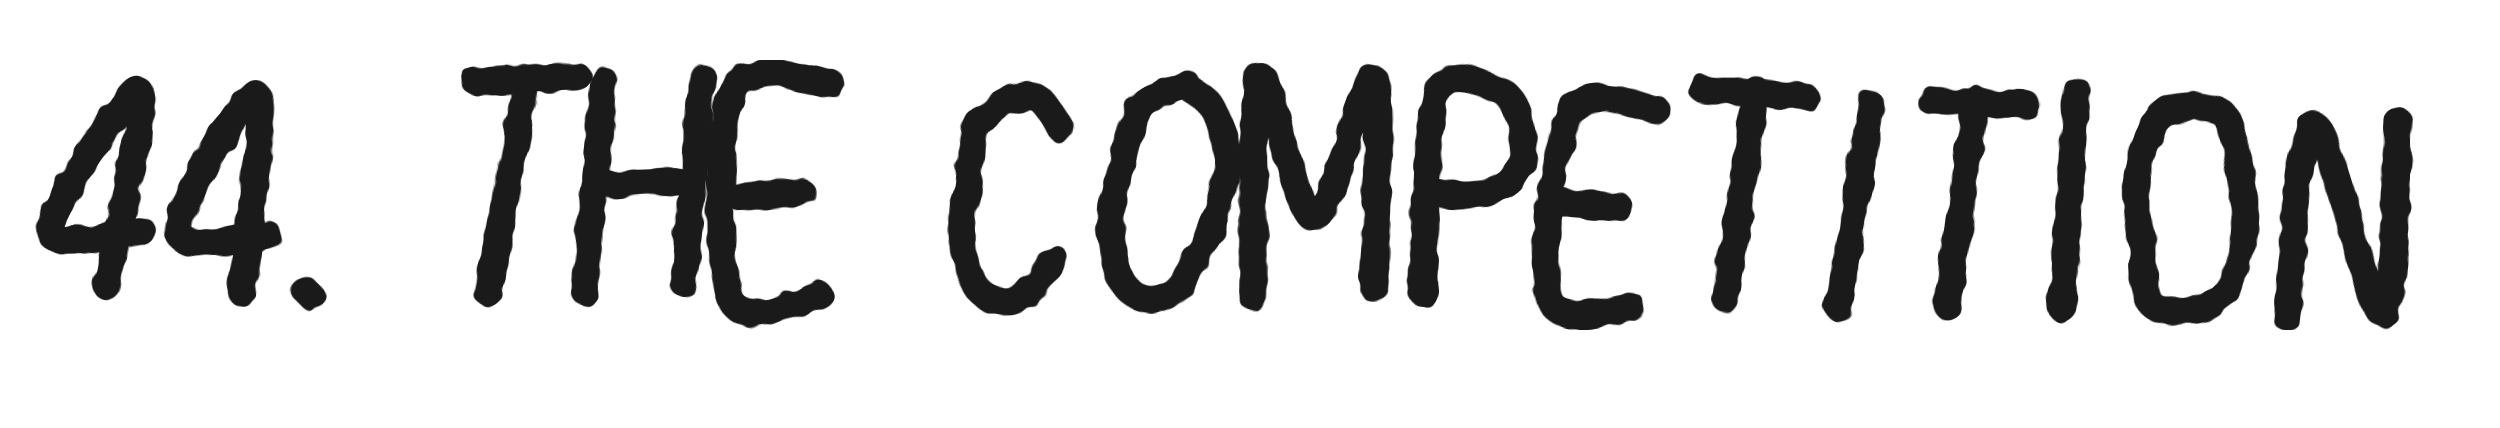
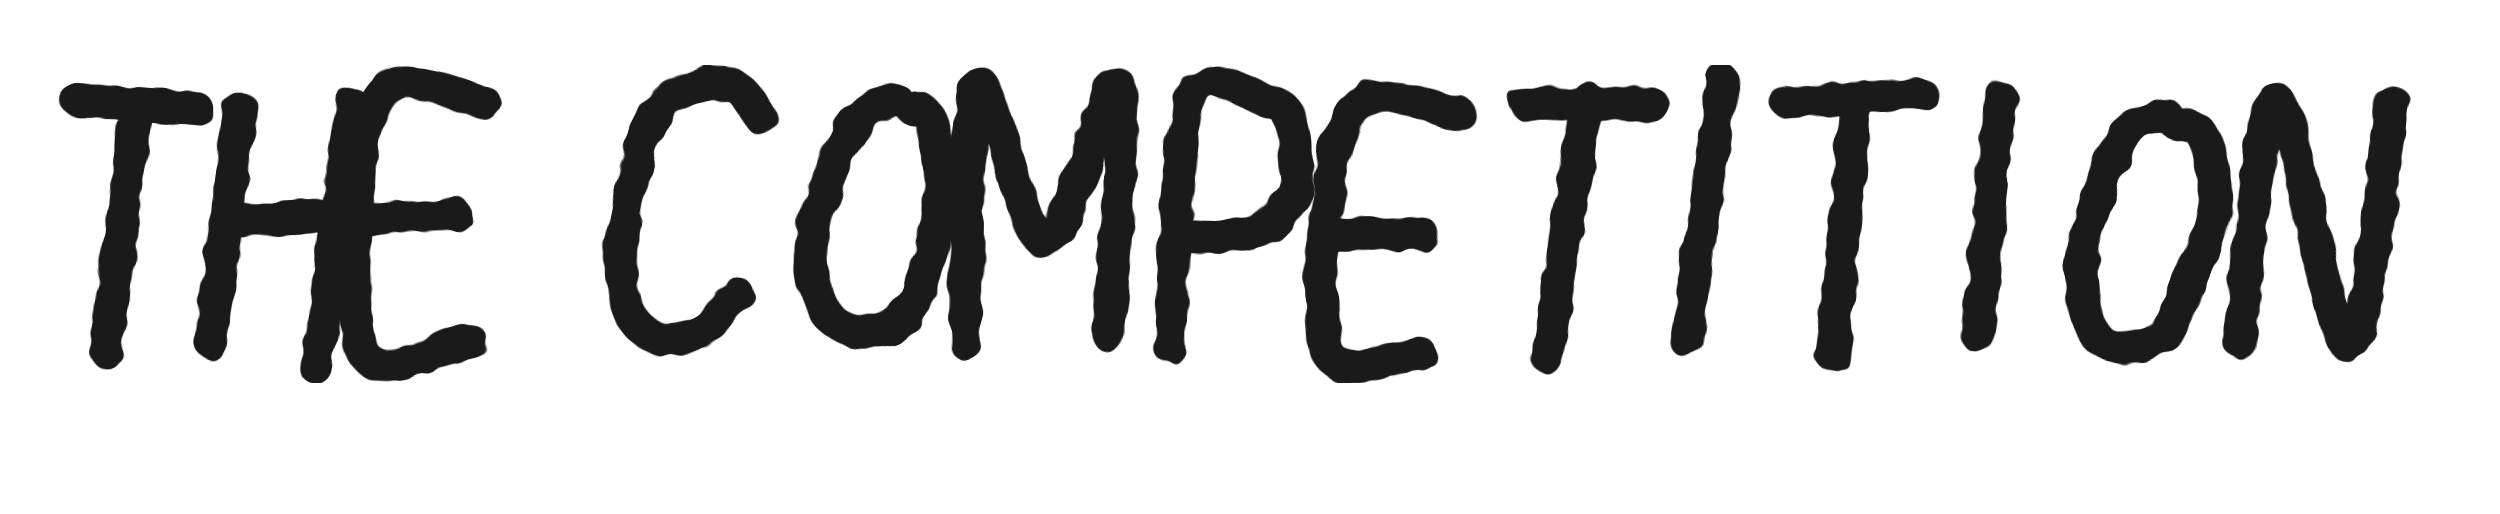
- <svg xmlns="http://www.w3.org/2000/svg" viewBox="-2 -2 122.7 21.0" width="491" height="84">
+ <svg xmlns="http://www.w3.org/2000/svg" viewBox="-2 -2 102.4 21.0" width="409" height="84">
  <filter id="ink" x="-5%" y="-5%" width="110%" height="110%">
    <feTurbulence type="fractalNoise" baseFrequency="0.9" numOctaves="2" seed="29" />
    <feDisplacementMap in="SourceGraphic" scale="0.45" />
  </filter>
  <g fill="none" stroke="#1a1a1a" stroke-width="1.35" stroke-linecap="round" stroke-linejoin="round" filter="url(#ink)">
-     <path d="M3.18 12.02 C3.46 10.44 5.31 2.97 4.85 2.52 C4.39 2.07 0.41 8.19 0.43 9.33 C0.44 10.46 4.20 9.33 4.95 9.33" />
-     <path d="M9.83 12.35 C9.96 10.74 11.12 3.17 10.60 2.68 C10.08 2.18 6.63 8.22 6.73 9.37 C6.82 10.51 10.42 9.52 11.16 9.55" />
-     <path d="M12.91 12.20 L13.26 12.55" />
-     <path d="M21.30 1.99 L26.33 1.76" />
-     <path d="M23.81 2.07 L21.93 12.37" />
-     <path d="M27.64 1.99 L26.64 12.27" />
-     <path d="M32.47 1.81 L31.54 11.91" />
-     <path d="M27.26 7.05 L31.99 6.84" />
-     <path d="M38.79 2.10 C37.99 2.16 34.84 0.67 34.01 2.43 C33.18 4.18 33.12 10.97 33.82 12.65 C34.52 14.33 37.49 12.52 38.22 12.50" />
-     <path d="M34.07 7.65 L37.31 7.42" />
-     <path d="M50.05 4.31 C49.87 4.07 49.34 3.05 48.95 2.82 C48.56 2.58 48.19 2.70 47.70 2.91 C47.22 3.11 46.38 3.46 46.03 4.05 C45.67 4.65 45.71 5.64 45.58 6.48 C45.44 7.33 45.19 8.27 45.21 9.14 C45.23 10.01 45.43 11.10 45.70 11.70 C45.96 12.30 46.36 12.60 46.79 12.73 C47.22 12.87 47.79 12.87 48.29 12.53 C48.79 12.20 49.53 11.04 49.78 10.74" />
-     <path d="M56.27 2.15 C55.90 2.33 54.57 2.59 54.04 3.24 C53.51 3.88 53.36 5.08 53.10 6.01 C52.85 6.94 52.53 7.88 52.52 8.84 C52.50 9.79 52.68 11.08 53.02 11.73 C53.35 12.38 54.02 12.74 54.54 12.73 C55.07 12.72 55.67 12.35 56.18 11.69 C56.68 11.03 57.23 9.74 57.58 8.76 C57.93 7.77 58.27 6.69 58.26 5.78 C58.24 4.87 57.75 3.84 57.47 3.29 C57.19 2.75 56.73 2.63 56.58 2.50" />
-     <path d="M59.48 12.57 C59.55 10.78 59.36 2.46 59.85 1.81 C60.35 1.15 61.53 8.66 62.46 8.67 C63.40 8.69 64.96 1.31 65.46 1.89 C65.95 2.48 65.42 10.44 65.42 12.15" />
-     <path d="M67.85 12.40 C67.95 10.78 67.89 4.38 68.48 2.70 C69.07 1.03 70.71 2.15 71.39 2.33 C72.07 2.51 72.36 3.16 72.57 3.79 C72.78 4.41 72.90 5.45 72.65 6.06 C72.39 6.67 71.77 7.21 71.02 7.45 C70.27 7.69 68.63 7.48 68.16 7.49" />
-     <path d="M79.32 3.39 C78.62 3.40 76.00 1.94 75.12 3.48 C74.24 5.02 73.54 11.03 74.03 12.62 C74.52 14.22 77.41 12.97 78.08 13.04" />
-     <path d="M74.58 7.94 L77.50 8.17" />
-     <path d="M81.55 2.37 L86.62 2.77" />
-     <path d="M84.19 2.43 L82.71 12.68" />
-     <path d="M89.85 3.16 L88.26 13.11" />
-     <path d="M92.77 2.94 L97.48 3.15" />
-     <path d="M95.00 2.94 L93.58 13.01" />
-     <path d="M99.97 2.48 L99.19 13.12" />
-     <path d="M105.68 3.10 C105.36 3.26 104.22 3.37 103.75 4.03 C103.28 4.69 102.97 6.06 102.87 7.04 C102.77 8.02 103.02 8.93 103.13 9.89 C103.24 10.86 103.11 12.26 103.51 12.82 C103.91 13.38 104.89 13.37 105.52 13.27 C106.15 13.18 106.86 12.88 107.30 12.26 C107.74 11.65 108.05 10.53 108.17 9.58 C108.29 8.63 108.15 7.53 108.00 6.56 C107.85 5.59 107.60 4.31 107.27 3.76 C106.93 3.20 106.22 3.31 106.01 3.22" />
-     <path d="M110.24 13.57 C110.46 12.00 110.78 4.16 111.56 4.13 C112.34 4.09 114.24 13.39 114.93 13.36 C115.63 13.33 115.60 5.50 115.73 3.93" />
+     <path d="M1.18 2.10 L6.06 2.43" />
+     <path d="M3.58 2.44 L2.36 12.39" />
+     <path d="M7.87 2.41 L6.63 11.99" />
+     <path d="M12.39 2.23 C12.18 3.80 11.39 9.84 11.15 11.64 C10.91 13.44 11.00 12.82 10.96 13.05" />
+     <path d="M7.32 7.05 L11.56 6.80" />
+     <path d="M17.84 2.18 C17.10 2.16 14.26 0.40 13.42 2.08 C12.58 3.76 12.16 10.63 12.80 12.28 C13.44 13.92 16.53 12.00 17.28 11.94" />
+     <path d="M13.39 6.95 L16.67 6.77" />
+     <path d="M29.20 2.86 C29.04 2.65 28.64 1.82 28.20 1.59 C27.77 1.37 27.13 1.38 26.58 1.52 C26.04 1.67 25.36 1.89 24.92 2.49 C24.49 3.08 24.24 4.20 23.99 5.11 C23.74 6.03 23.48 7.03 23.44 7.96 C23.40 8.89 23.46 10.05 23.73 10.70 C24.00 11.35 24.56 11.74 25.08 11.87 C25.59 11.99 26.28 11.75 26.81 11.45 C27.34 11.15 28.01 10.30 28.25 10.07" />
+     <path d="M34.72 2.07 C34.47 2.19 33.67 2.22 33.19 2.80 C32.71 3.38 32.17 4.63 31.84 5.56 C31.52 6.49 31.23 7.51 31.22 8.37 C31.22 9.24 31.45 10.21 31.79 10.75 C32.14 11.28 32.74 11.55 33.30 11.59 C33.85 11.62 34.64 11.50 35.11 10.94 C35.58 10.38 35.87 9.16 36.11 8.25 C36.35 7.33 36.55 6.35 36.55 5.46 C36.55 4.56 36.31 3.40 36.10 2.88 C35.90 2.37 35.44 2.47 35.30 2.38" />
+     <path d="M37.53 12.02 C37.61 10.25 37.46 2.08 38.01 1.39 C38.55 0.71 39.84 7.88 40.80 7.89 C41.77 7.90 43.37 0.79 43.80 1.43 C44.24 2.07 43.48 10.01 43.42 11.72" />
+     <path d="M45.88 12.15 C46.03 10.47 46.12 3.72 46.81 2.06 C47.49 0.40 49.31 2.03 49.99 2.20 C50.67 2.37 50.74 2.46 50.90 3.07 C51.07 3.68 51.24 5.14 50.99 5.88 C50.74 6.62 50.16 7.22 49.41 7.51 C48.65 7.80 46.95 7.61 46.46 7.64" />
+     <path d="M57.82 2.66 C57.05 2.66 54.13 1.08 53.21 2.67 C52.28 4.26 51.79 10.58 52.28 12.21 C52.77 13.84 55.51 12.41 56.16 12.45" />
+     <path d="M52.91 7.63 L56.21 7.53" />
+     <path d="M60.52 2.25 L65.68 2.24" />
+     <path d="M63.03 2.04 L61.36 12.59" />
+     <path d="M68.54 1.26 L67.08 11.96" />
+     <path d="M71.18 2.15 L76.70 1.85" />
+     <path d="M74.04 2.07 L73.04 12.52" />
+     <path d="M79.95 1.98 L79.01 11.75" />
+     <path d="M86.77 2.73 C86.48 2.86 85.51 2.97 85.02 3.56 C84.54 4.15 84.16 5.36 83.86 6.26 C83.56 7.17 83.22 8.10 83.21 9.00 C83.20 9.90 83.44 11.14 83.78 11.66 C84.12 12.19 84.76 12.17 85.25 12.16 C85.73 12.15 86.23 12.15 86.68 11.62 C87.12 11.08 87.57 9.82 87.91 8.94 C88.26 8.07 88.69 7.26 88.75 6.37 C88.80 5.47 88.52 4.12 88.24 3.57 C87.97 3.01 87.30 3.13 87.11 3.04" />
+     <path d="M89.74 11.98 C89.98 10.32 90.49 2.03 91.23 2.06 C91.97 2.09 93.39 12.13 94.19 12.15 C94.99 12.16 95.71 3.80 96.01 2.14" />
  </g>
</svg>
